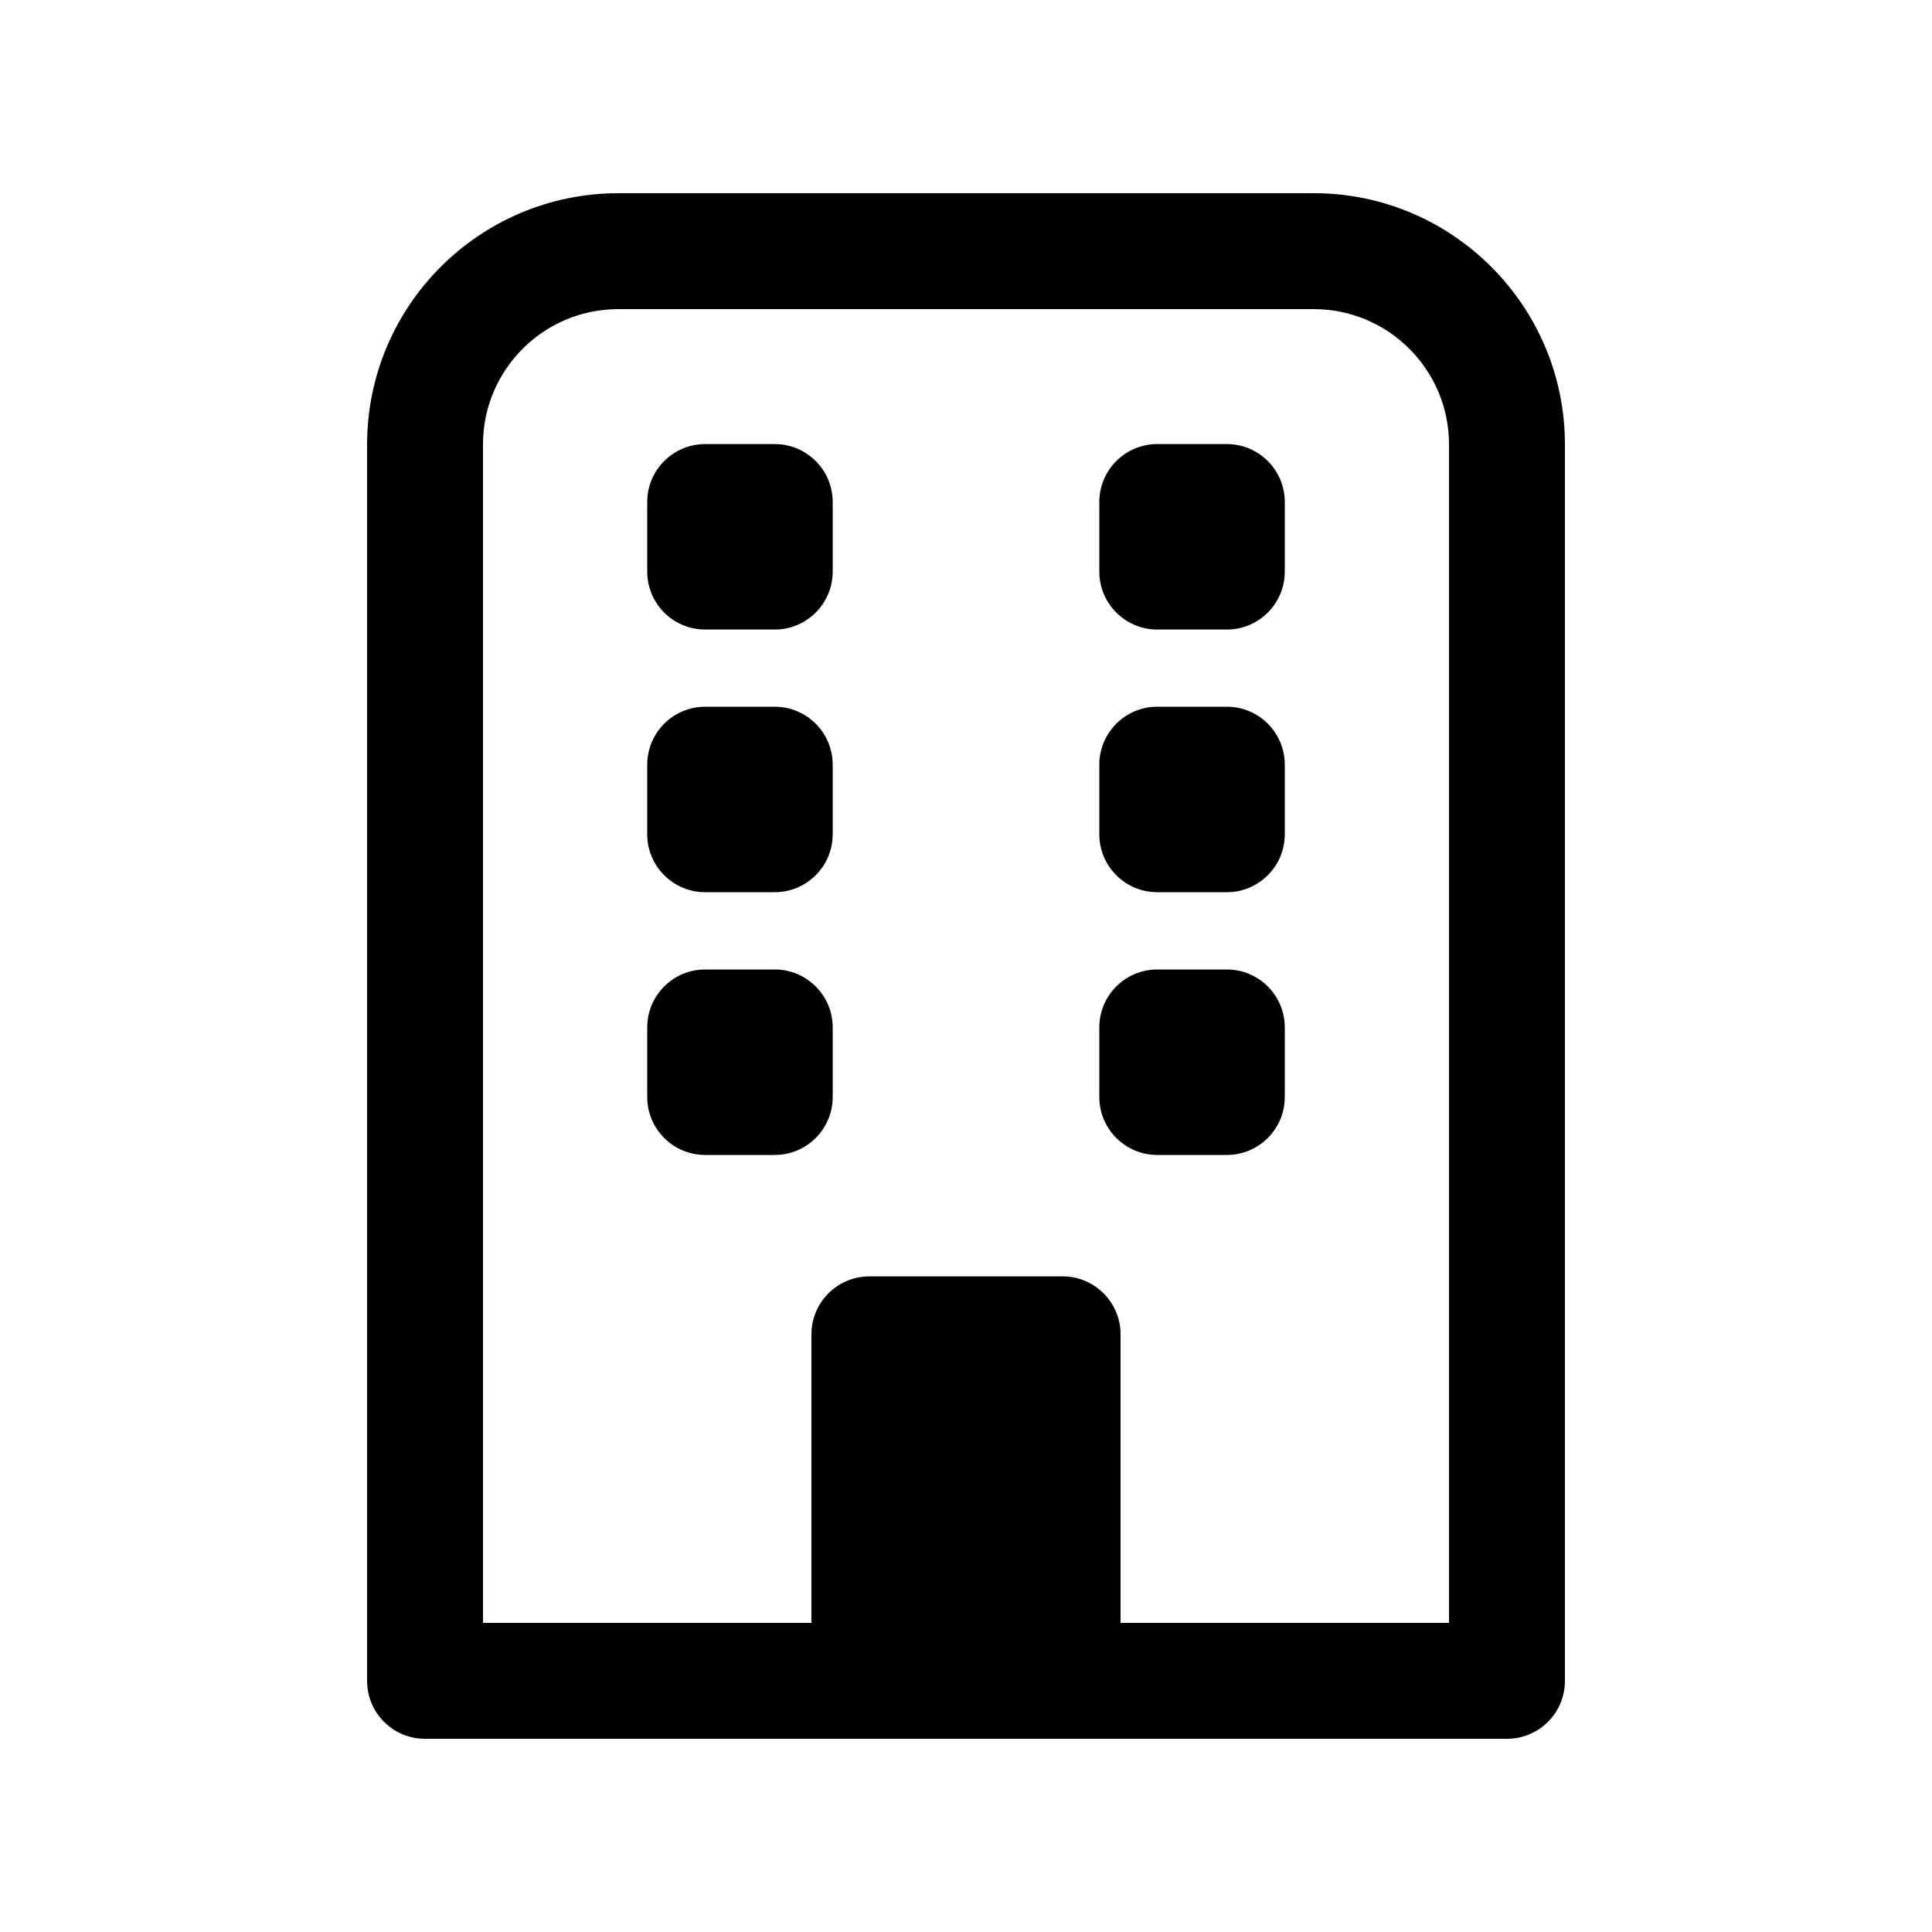
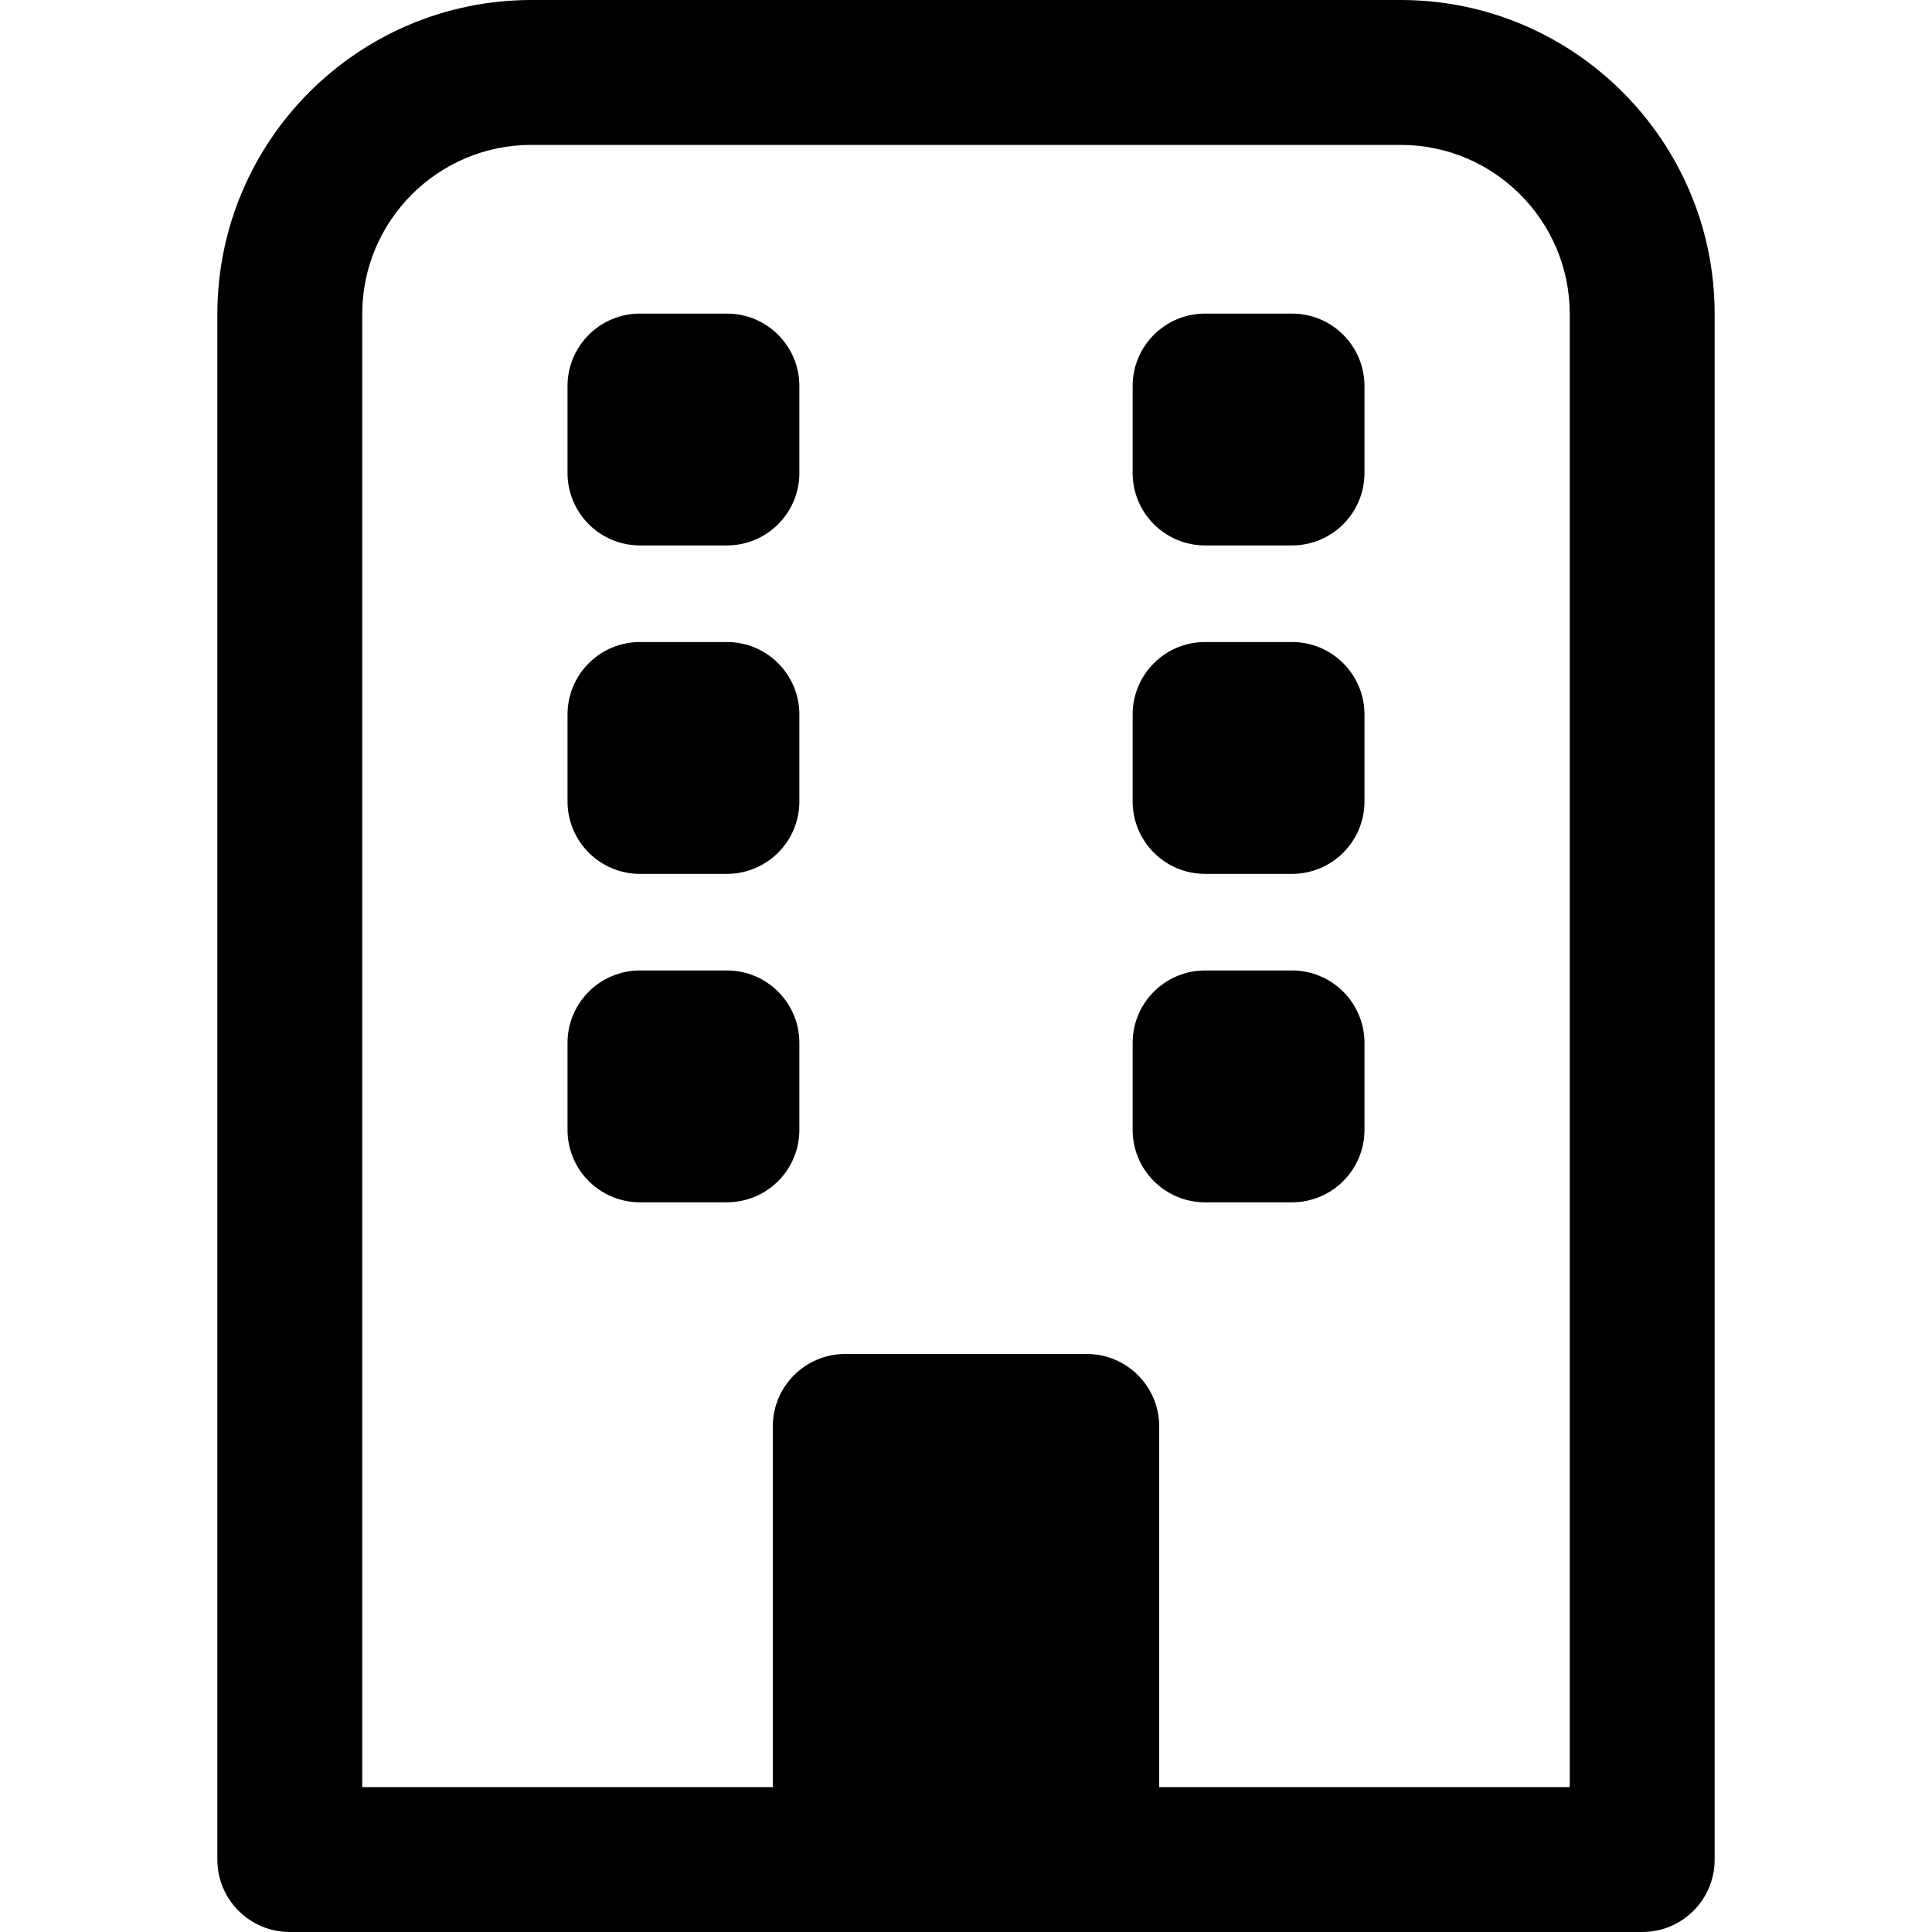
- <svg xmlns="http://www.w3.org/2000/svg" viewBox="0 0 20 20">
-   <path fill="#000" fill-rule="evenodd" d="M13.6 2H6.4a2.603 2.603 0 0 0-2.6 2.6v12.8c0 .332.268.6.6.6h11.2c.332 0 .6-.268.6-.6V4.6c0-1.433-1.166-2.6-2.6-2.6M15 16.8h-3.4v-2.987a.6.6 0 0 0-.6-.6H9a.6.6 0 0 0-.6.6V16.8H5V4.6c0-.772.628-1.4 1.4-1.4h7.2c.772 0 1.4.628 1.4 1.4v12.2m-6.98-6.764H7.3a.6.6 0 0 0-.6.6v.72a.6.6 0 0 0 .6.6h.72a.6.6 0 0 0 .6-.6v-.72a.6.6 0 0 0-.6-.6m4.68 0h-.72a.6.6 0 0 0-.6.6v.72a.6.6 0 0 0 .6.6h.72a.6.6 0 0 0 .6-.6v-.72a.6.6 0 0 0-.6-.6m-4.68-2.72H7.3a.6.6 0 0 0-.6.6v.72a.6.6 0 0 0 .6.6h.72a.6.6 0 0 0 .6-.6v-.72a.6.6 0 0 0-.6-.6m4.68 0h-.72a.6.6 0 0 0-.6.6v.72a.6.6 0 0 0 .6.6h.72a.6.6 0 0 0 .6-.6v-.72a.6.6 0 0 0-.6-.6M8.02 4.597H7.3a.6.6 0 0 0-.6.6v.72a.6.6 0 0 0 .6.6h.72a.6.6 0 0 0 .6-.6v-.72a.6.6 0 0 0-.6-.6m4.68 0h-.72a.6.6 0 0 0-.6.6v.72a.6.6 0 0 0 .6.6h.72a.6.6 0 0 0 .6-.6v-.72a.6.6 0 0 0-.6-.6" />
+ <svg xmlns="http://www.w3.org/2000/svg" viewBox="0 0 16 16">
+   <path fill="#000" fill-rule="evenodd" d="M11.6 0H4.4a2.603 2.603 0 0 0-2.6 2.6v12.8c0 .332.268.6.6.6h11.2c.332 0 .6-.268.6-.6V2.6c0-1.433-1.166-2.6-2.6-2.6M13 14.8H9.6v-2.987a.6.6 0 0 0-.6-.6H7a.6.6 0 0 0-.6.6V14.8H3V2.6c0-.772.628-1.4 1.4-1.4h7.2c.772 0 1.4.628 1.4 1.4v12.2M6.02 8.037H5.3a.6.6 0 0 0-.6.6v.72a.6.6 0 0 0 .6.6h.72a.6.6 0 0 0 .6-.6v-.72a.6.6 0 0 0-.6-.6m4.68 0h-.72a.6.6 0 0 0-.6.6v.72a.6.6 0 0 0 .6.6h.72a.6.6 0 0 0 .6-.6v-.72a.6.6 0 0 0-.6-.6m-4.68-2.72H5.3a.6.6 0 0 0-.6.6v.72a.6.6 0 0 0 .6.6h.72a.6.6 0 0 0 .6-.6v-.72a.6.6 0 0 0-.6-.6m4.68 0h-.72a.6.6 0 0 0-.6.6v.72a.6.6 0 0 0 .6.6h.72a.6.6 0 0 0 .6-.6v-.72a.6.6 0 0 0-.6-.6M6.02 2.597H5.3a.6.6 0 0 0-.6.6v.72a.6.6 0 0 0 .6.6h.72a.6.6 0 0 0 .6-.6v-.72a.6.6 0 0 0-.6-.6m4.68 0h-.72a.6.6 0 0 0-.6.6v.72a.6.6 0 0 0 .6.6h.72a.6.6 0 0 0 .6-.6v-.72a.6.6 0 0 0-.6-.6" />
</svg>
